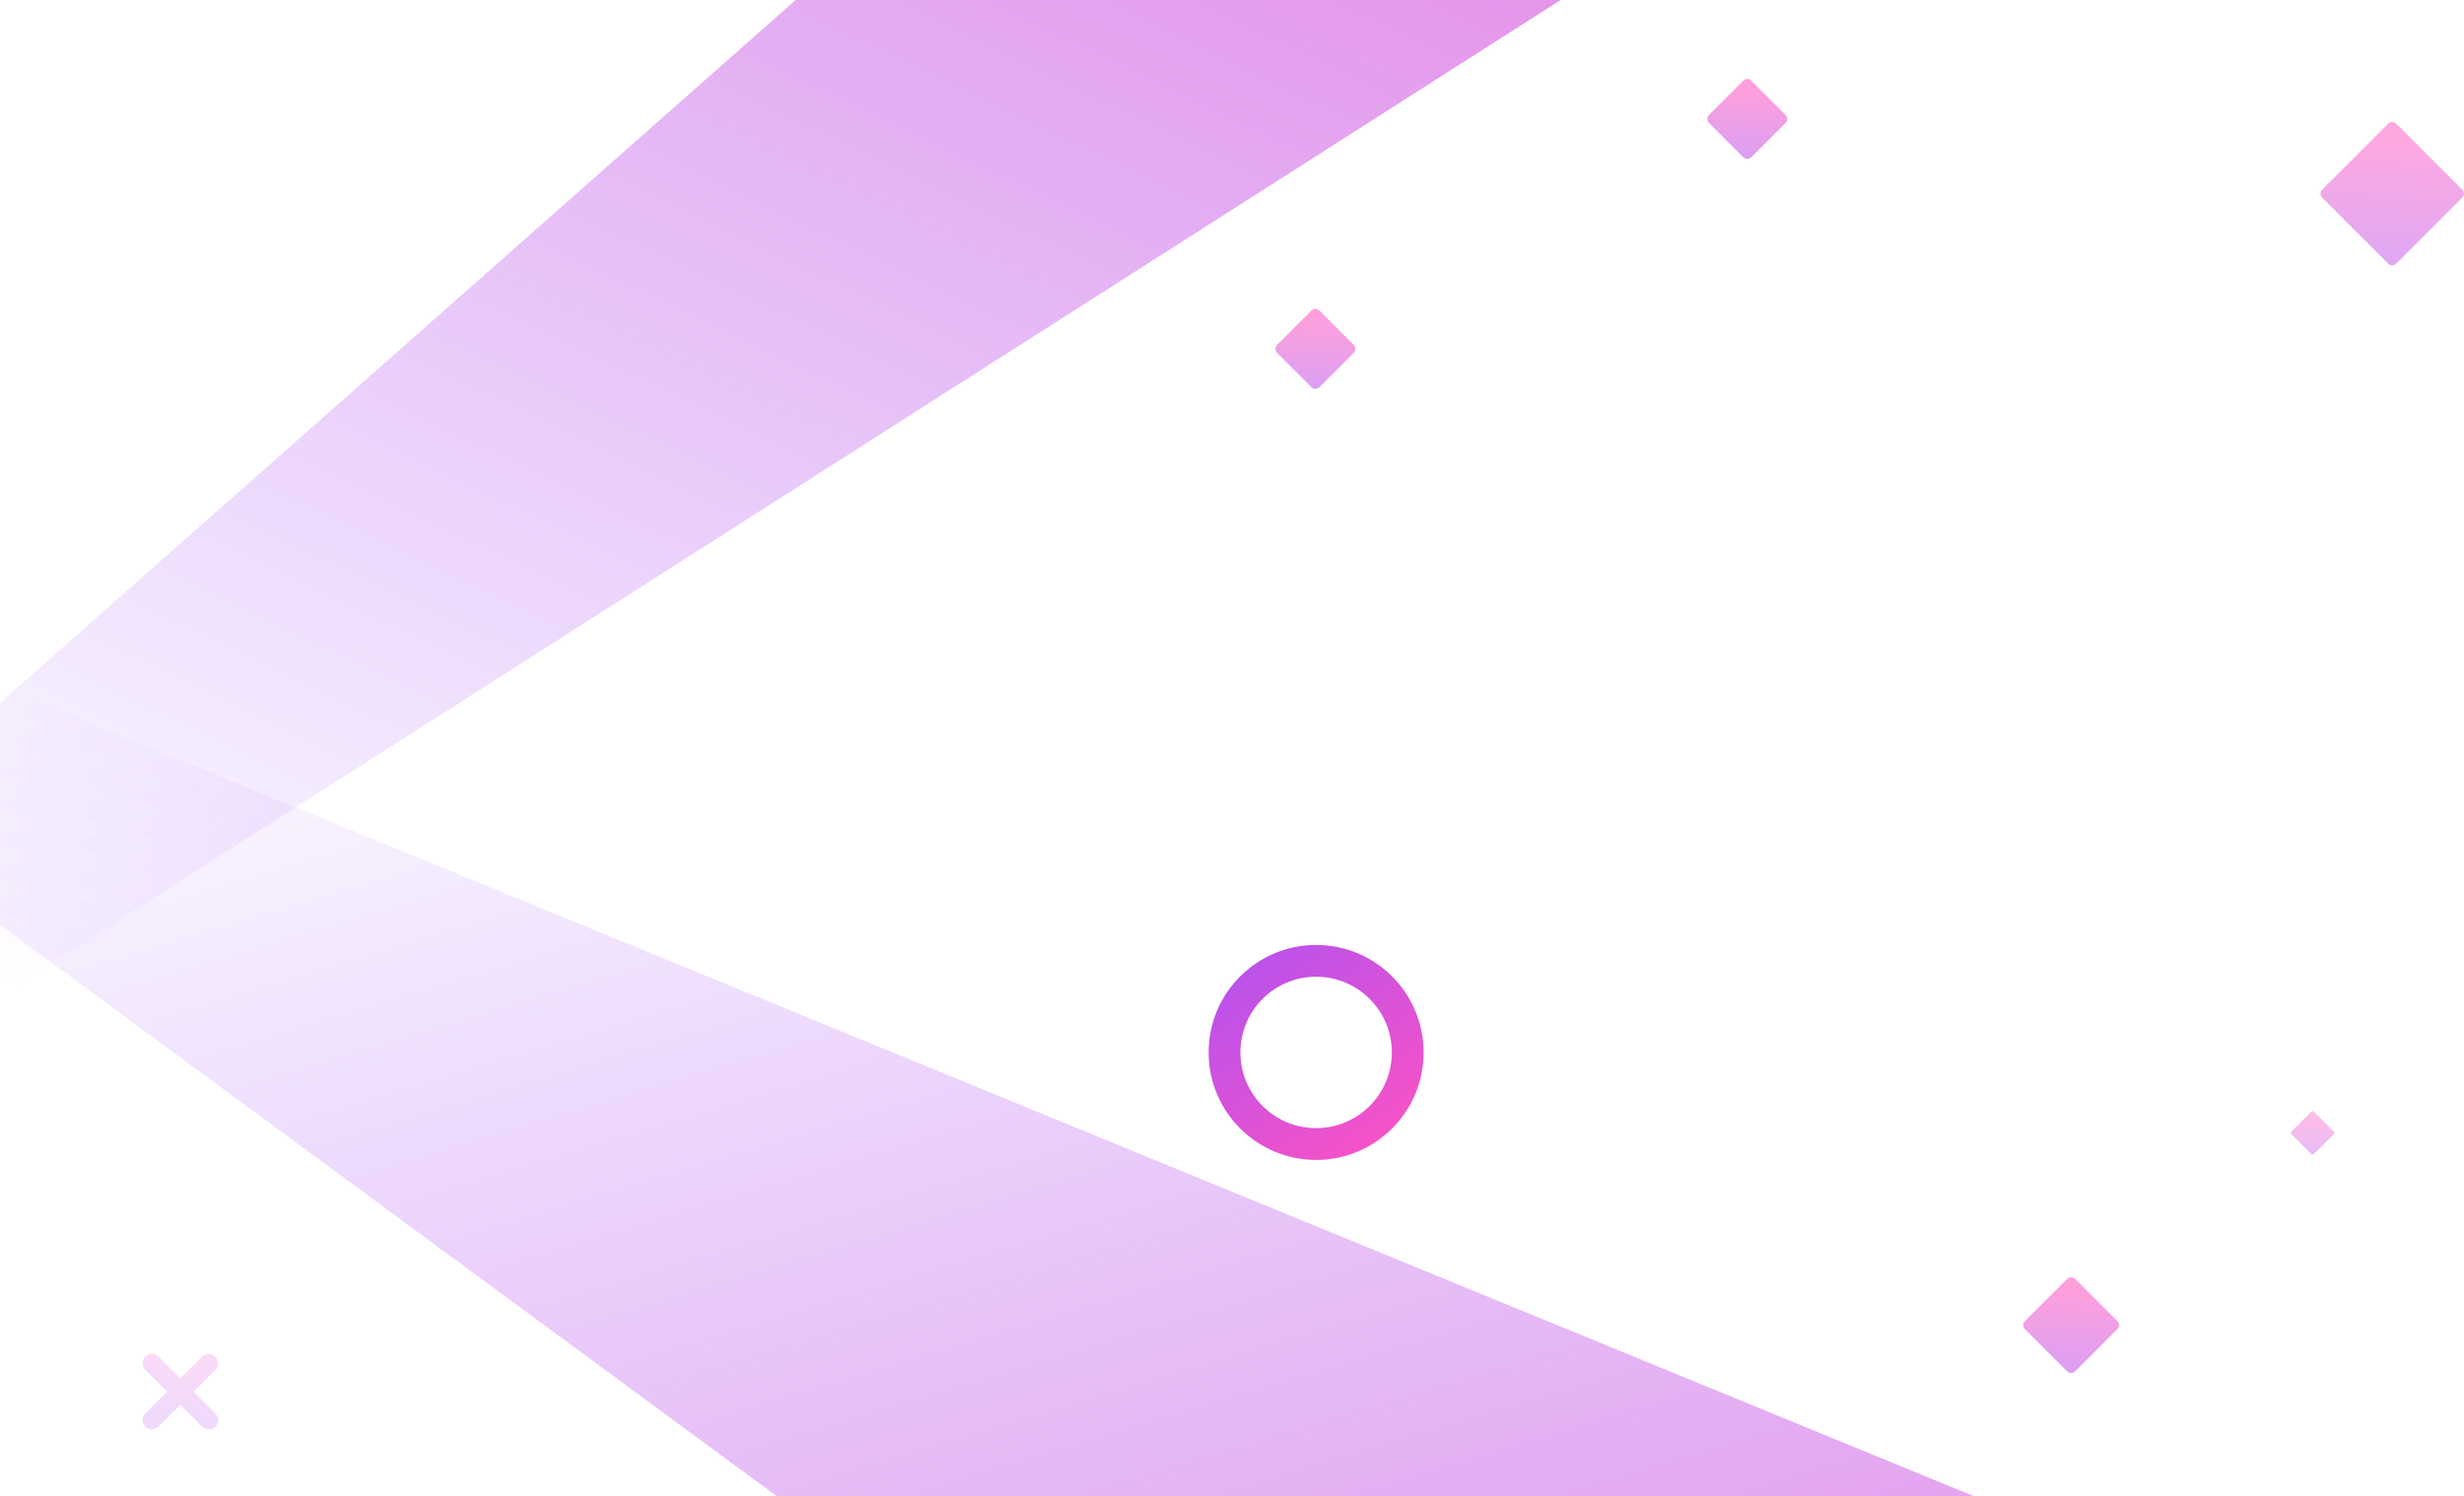
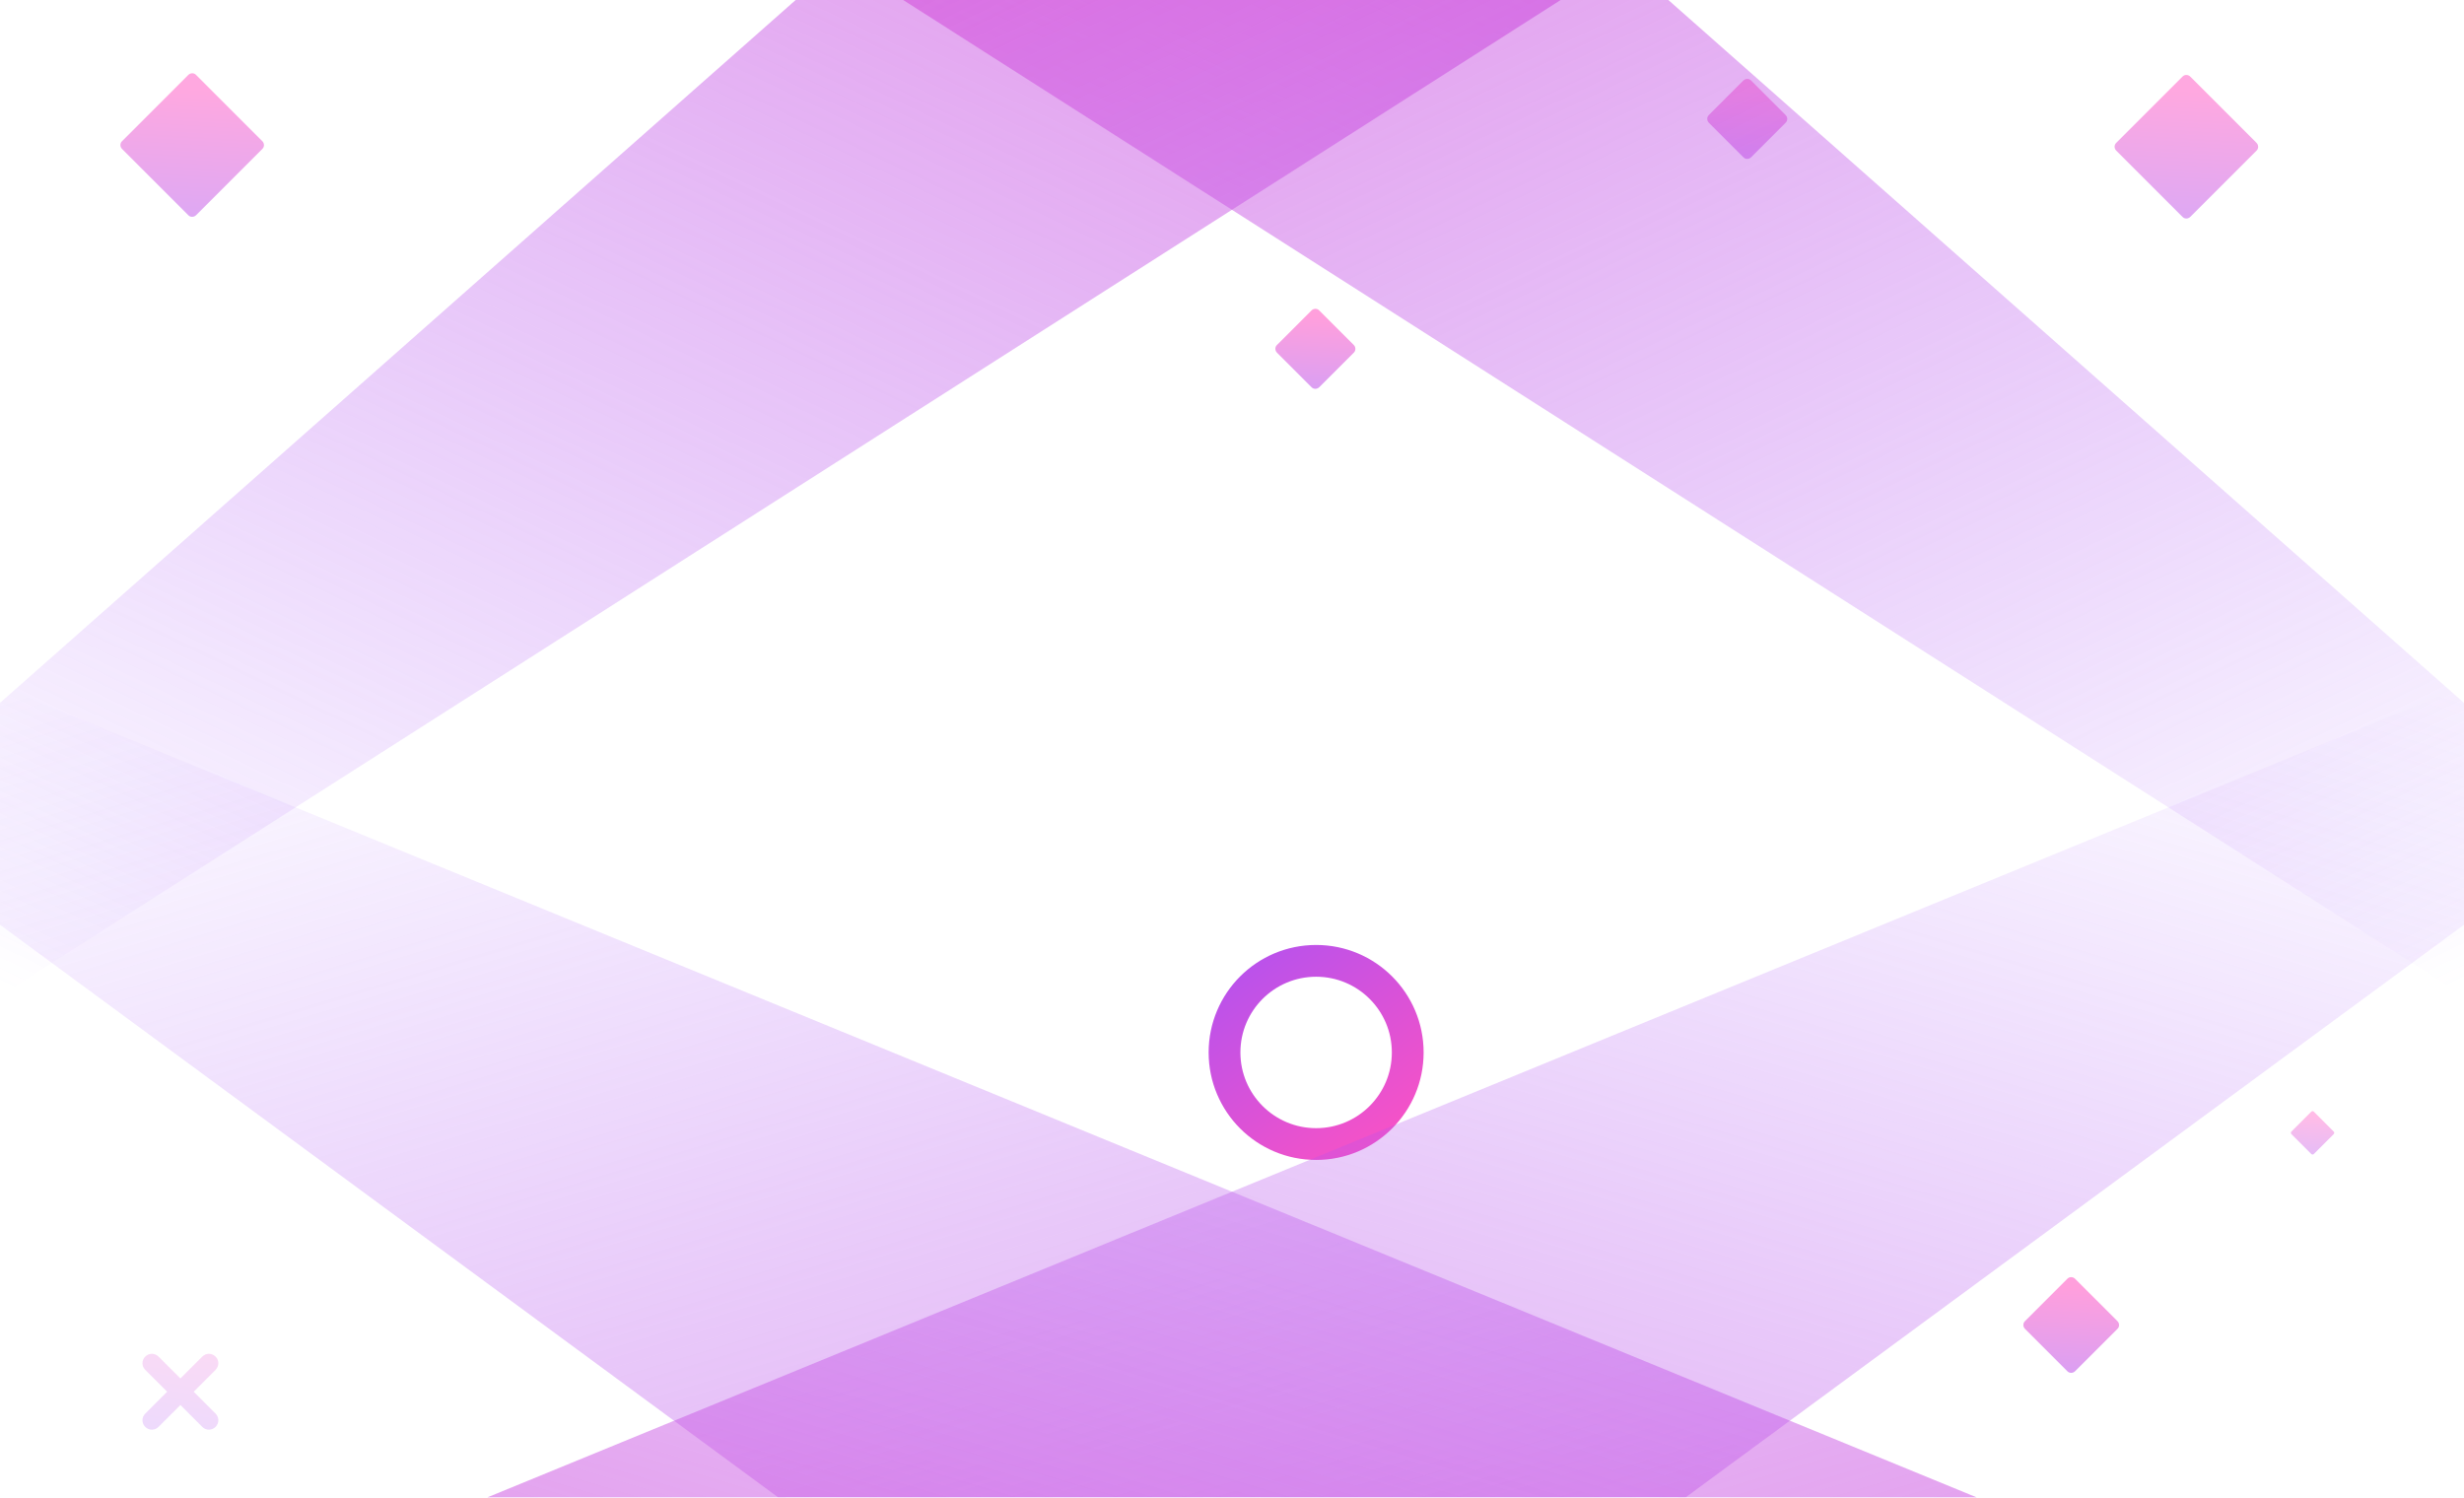
- <svg xmlns="http://www.w3.org/2000/svg" width="1318" height="800">
-   <defs>
-     <linearGradient x1="-45.25%" y1="-88.077%" x2="97.789%" y2="100%" id="a">
-       <stop stop-color="#FF52C1" offset="0%" />
-       <stop stop-color="#F952C5" offset="4.09%" />
-       <stop stop-color="#9952FF" stop-opacity="0" offset="100%" />
+ <svg xmlns="http://www.w3.org/2000/svg" version="1.1" id="Capa_1" x="0px" y="0px" viewBox="0 0 1318 801" style="enable-background:new 0 0 1318 801;" xml:space="preserve">
+   <style type="text/css">
+ 	.st0{fill-rule:evenodd;clip-rule:evenodd;fill:url(#SVGID_1_);}
+ 	.st1{fill-rule:evenodd;clip-rule:evenodd;fill:url(#SVGID_2_);}
+ 	.st2{fill:none;stroke:url(#SVGID_3_);stroke-width:17;}
+ 	.st3{opacity:0.558;fill-rule:evenodd;clip-rule:evenodd;fill:url(#SVGID_4_);enable-background:new    ;}
+ 	.st4{opacity:0.503;fill-rule:evenodd;clip-rule:evenodd;fill:url(#SVGID_5_);enable-background:new    ;}
+ 	.st5{opacity:0.558;fill-rule:evenodd;clip-rule:evenodd;fill:url(#SVGID_6_);enable-background:new    ;}
+ 	.st6{opacity:0.558;fill-rule:evenodd;clip-rule:evenodd;fill:url(#SVGID_7_);enable-background:new    ;}
+ 	.st7{opacity:0.387;fill-rule:evenodd;clip-rule:evenodd;fill:url(#SVGID_8_);enable-background:new    ;}
+ 	.st8{opacity:0.211;fill-rule:evenodd;clip-rule:evenodd;fill:url(#SVGID_9_);enable-background:new    ;}
+ 	.st9{fill-rule:evenodd;clip-rule:evenodd;fill:url(#SVGID_10_);}
+ 	.st10{fill-rule:evenodd;clip-rule:evenodd;fill:url(#SVGID_11_);}
+ 	.st11{opacity:0.503;fill-rule:evenodd;clip-rule:evenodd;fill:url(#SVGID_12_);enable-background:new    ;}
+ </style>
+   <g>
+     <linearGradient id="SVGID_1_" gradientUnits="userSpaceOnUse" x1="360.998" y1="821.745" x2="362.428" y2="819.864" gradientTransform="matrix(-834.817 0 0 -532.83 302564.75 437373.719)">
+       <stop offset="0" style="stop-color:#FF52C1" />
+       <stop offset="4.090000e-02" style="stop-color:#F952C5" />
+       <stop offset="1" style="stop-color:#9952FF;stop-opacity:0" />
    </linearGradient>
-     <linearGradient x1="-64.06%" y1="-121.906%" x2="97.789%" y2="100%" id="b">
-       <stop stop-color="#FF52C1" offset="0%" />
-       <stop stop-color="#F952C5" offset="4.09%" />
-       <stop stop-color="#9952FF" stop-opacity="0" offset="100%" />
+     <path class="st0" d="M834.8,0H425.6L0,376v156.8L834.8,0z" />
+     <linearGradient id="SVGID_2_" gradientUnits="userSpaceOnUse" x1="360.736" y1="822.183" x2="362.355" y2="819.964" gradientTransform="matrix(-1057.3 0 0 434 383103.625 -355486.156)">
+       <stop offset="0" style="stop-color:#FF52C1" />
+       <stop offset="4.090000e-02" style="stop-color:#F952C5" />
+       <stop offset="1" style="stop-color:#9952FF;stop-opacity:0" />
    </linearGradient>
-     <linearGradient x1="100%" y1="111.373%" x2="-24.893%" y2="-55.159%" id="c">
-       <stop stop-color="#FF52C1" offset="0%" />
-       <stop stop-color="#9952FF" offset="100%" />
+     <path class="st1" d="M1057.3,801l-641.2-0.1L0,494.7V367L1057.3,801z" />
+     <linearGradient id="SVGID_3_" gradientUnits="userSpaceOnUse" x1="358.291" y1="819.543" x2="357.042" y2="821.208" gradientTransform="matrix(98 0 0 -98 -34362 80940.195)">
+       <stop offset="0" style="stop-color:#FF52C1" />
+       <stop offset="1" style="stop-color:#9952FF" />
    </linearGradient>
-     <linearGradient x1="21.681%" y1="5.006%" x2="145.861%" y2="145.591%" id="d">
-       <stop stop-color="#FF52C1" offset="0%" />
-       <stop stop-color="#9952FF" offset="100%" />
+     <circle class="st2" cx="704" cy="563" r="49" />
+     <linearGradient id="SVGID_4_" gradientUnits="userSpaceOnUse" x1="354.826" y1="813.675" x2="356.068" y2="812.269" gradientTransform="matrix(26.8701 26.8701 26.8701 -26.8701 -30288.576 13018.265)">
+       <stop offset="0" style="stop-color:#FF52C1" />
+       <stop offset="1" style="stop-color:#9952FF" />
    </linearGradient>
-     <linearGradient x1="6.375%" y1="-15.195%" x2="91.754%" y2="105.701%" id="e">
-       <stop stop-color="#FF52C1" offset="0%" />
-       <stop stop-color="#9952FF" offset="100%" />
+     <path class="st3" d="M1110,684.1l22.6,22.6c1.2,1.2,1.2,3.1,0,4.2l-22.6,22.6c-1.2,1.2-3.1,1.2-4.2,0l-22.6-22.6   c-1.2-1.2-1.2-3.1,0-4.2l22.6-22.6C1106.9,682.9,1108.8,682.9,1110,684.1z" />
+     <linearGradient id="SVGID_5_" gradientUnits="userSpaceOnUse" x1="355.151" y1="814.886" x2="356.393" y2="813.48" gradientTransform="matrix(39.598 39.598 39.598 -39.598 -45159.848 18253.705)">
+       <stop offset="0" style="stop-color:#FF52C1" />
+       <stop offset="1" style="stop-color:#9952FF" />
    </linearGradient>
-   </defs>
-   <g fill="none" fill-rule="evenodd">
-     <path fill="url(#a)" transform="matrix(-1 0 0 1 834.817 0)" d="M0 0h409.224l425.593 376v156.83z" />
-     <path fill="url(#b)" transform="rotate(180 528.65 584)" d="M0 367l641.153.138L1057.3 673.299V801z" />
-     <circle stroke="url(#c)" stroke-width="17" cx="704" cy="563" r="49" />
-     <rect fill="url(#d)" opacity=".558" transform="rotate(45 1107.87 708.87)" x="1088.87" y="689.87" width="38" height="38" rx="3" />
-     <rect fill="url(#d)" opacity=".503" transform="rotate(45 1279.598 103.598)" x="1251.598" y="75.598" width="56" height="56" rx="3" />
-     <rect fill="url(#d)" opacity=".558" transform="rotate(45 934.627 63.627)" x="918.627" y="47.627" width="32" height="32" rx="3" />
-     <rect fill="url(#d)" opacity=".558" transform="rotate(45 703.627 186.627)" x="687.627" y="170.627" width="32" height="32" rx="3" />
-     <rect fill="url(#d)" opacity=".387" transform="rotate(45 1237.02 606.02)" x="1228.521" y="597.521" width="17" height="17" rx="1" />
-     <path d="M91.477 739.477v-16.5a5 5 0 0 1 10 0v16.5h16.5a5 5 0 0 1 0 10h-16.5v16.5a5 5 0 1 1-10 0v-16.5h-16.5a5 5 0 1 1 0-10h16.5z" fill="url(#e)" opacity=".211" transform="rotate(45 96.477 744.477)" />
+     <path class="st4" d="M1171.6,41l35.4,35.4c1.2,1.2,1.2,3.1,0,4.2l-35.4,35.4c-1.2,1.2-3.1,1.2-4.2,0L1132,80.6   c-1.2-1.2-1.2-3.1,0-4.2l35.4-35.4C1168.5,39.8,1170.4,39.8,1171.6,41z" />
+     <linearGradient id="SVGID_6_" gradientUnits="userSpaceOnUse" x1="353.64" y1="812.342" x2="354.881" y2="810.936" gradientTransform="matrix(22.6274 22.6274 22.6274 -22.6274 -25447.484 10426.117)">
+       <stop offset="0" style="stop-color:#FF52C1" />
+       <stop offset="1" style="stop-color:#9952FF" />
+     </linearGradient>
+     <path class="st5" d="M936.7,43.1l18.4,18.4c1.2,1.2,1.2,3.1,0,4.2l-18.4,18.4c-1.2,1.2-3.1,1.2-4.2,0l-18.4-18.4   c-1.2-1.2-1.2-3.1,0-4.2l18.4-18.4C933.7,41.9,935.6,41.9,936.7,43.1z" />
+     <linearGradient id="SVGID_7_" gradientUnits="userSpaceOnUse" x1="353.64" y1="812.342" x2="354.881" y2="810.936" gradientTransform="matrix(22.6274 22.6274 22.6274 -22.6274 -25678.484 10549.117)">
+       <stop offset="0" style="stop-color:#FF52C1" />
+       <stop offset="1" style="stop-color:#9952FF" />
+     </linearGradient>
+     <path class="st6" d="M705.7,166.1l18.4,18.4c1.2,1.2,1.2,3.1,0,4.2l-18.4,18.4c-1.2,1.2-3.1,1.2-4.2,0l-18.4-18.4   c-1.2-1.2-1.2-3.1,0-4.2l18.4-18.4C702.7,164.9,704.6,164.9,705.7,166.1z" />
+     <linearGradient id="SVGID_8_" gradientUnits="userSpaceOnUse" x1="347.01" y1="804.894" x2="348.252" y2="803.488" gradientTransform="matrix(12.0208 12.0208 12.0208 -12.0208 -12609.259 6101.251)">
+       <stop offset="0" style="stop-color:#FF52C1" />
+       <stop offset="1" style="stop-color:#9952FF" />
+     </linearGradient>
+     <path class="st7" d="M1237.7,594.7l10.6,10.6c0.4,0.4,0.4,1,0,1.4l-10.6,10.6c-0.4,0.4-1,0.4-1.4,0l-10.6-10.6   c-0.4-0.4-0.4-1,0-1.4l10.6-10.6C1236.7,594.3,1237.3,594.3,1237.7,594.7z" />
+     <linearGradient id="SVGID_9_" gradientUnits="userSpaceOnUse" x1="356.512" y1="815.934" x2="357.365" y2="814.725" gradientTransform="matrix(37.4767 37.4767 37.4767 -37.4767 -43835.801 17921.133)">
+       <stop offset="0" style="stop-color:#FF52C1" />
+       <stop offset="1" style="stop-color:#9952FF" />
+     </linearGradient>
+     <path class="st8" d="M96.5,737.4l11.7-11.7c2-2,5.1-2,7.1,0c2,2,2,5.1,0,7.1l-11.7,11.7l11.7,11.7c2,2,2,5.1,0,7.1   c-2,2-5.1,2-7.1,0l-11.7-11.7l-11.7,11.7c-2,2-5.1,2-7.1,0c-2-2-2-5.1,0-7.1l11.7-11.7l-11.7-11.7c-2-2-2-5.1,0-7.1   c2-2,5.1-2,7.1,0L96.5,737.4z" />
  </g>
+   <linearGradient id="SVGID_10_" gradientUnits="userSpaceOnUse" x1="361" y1="821.745" x2="362.431" y2="819.864" gradientTransform="matrix(834.817 0 0 -532.83 -301249.312 437373.719)">
+     <stop offset="0" style="stop-color:#FF52C1" />
+     <stop offset="4.090000e-02" style="stop-color:#F952C5" />
+     <stop offset="1" style="stop-color:#9952FF;stop-opacity:0" />
+   </linearGradient>
+   <path class="st9" d="M1318,532.8V376L892.4,0L483.1,0L1318,532.8z" />
+   <linearGradient id="SVGID_11_" gradientUnits="userSpaceOnUse" x1="360.739" y1="822.183" x2="362.357" y2="819.964" gradientTransform="matrix(1057.3 0 0 434 -381788.188 -355486.156)">
+     <stop offset="0" style="stop-color:#FF52C1" />
+     <stop offset="4.090000e-02" style="stop-color:#F952C5" />
+     <stop offset="1" style="stop-color:#9952FF;stop-opacity:0" />
+   </linearGradient>
+   <path class="st10" d="M1318,367v127.7L901.8,800.9L260.7,801L1318,367z" />
+   <linearGradient id="SVGID_12_" gradientUnits="userSpaceOnUse" x1="341.672" y1="801.429" x2="342.914" y2="800.023" gradientTransform="matrix(39.598 39.598 39.598 -39.598 -45159.848 18253.705)">
+     <stop offset="0" style="stop-color:#FF52C1" />
+     <stop offset="1" style="stop-color:#9952FF" />
+   </linearGradient>
+   <path class="st11" d="M104.9,40.1l35.4,35.4c1.2,1.2,1.2,3.1,0,4.2l-35.4,35.4c-1.2,1.2-3.1,1.2-4.2,0L65.3,79.7  c-1.2-1.2-1.2-3.1,0-4.2l35.4-35.4C101.9,38.9,103.8,38.9,104.9,40.1z" />
</svg>
